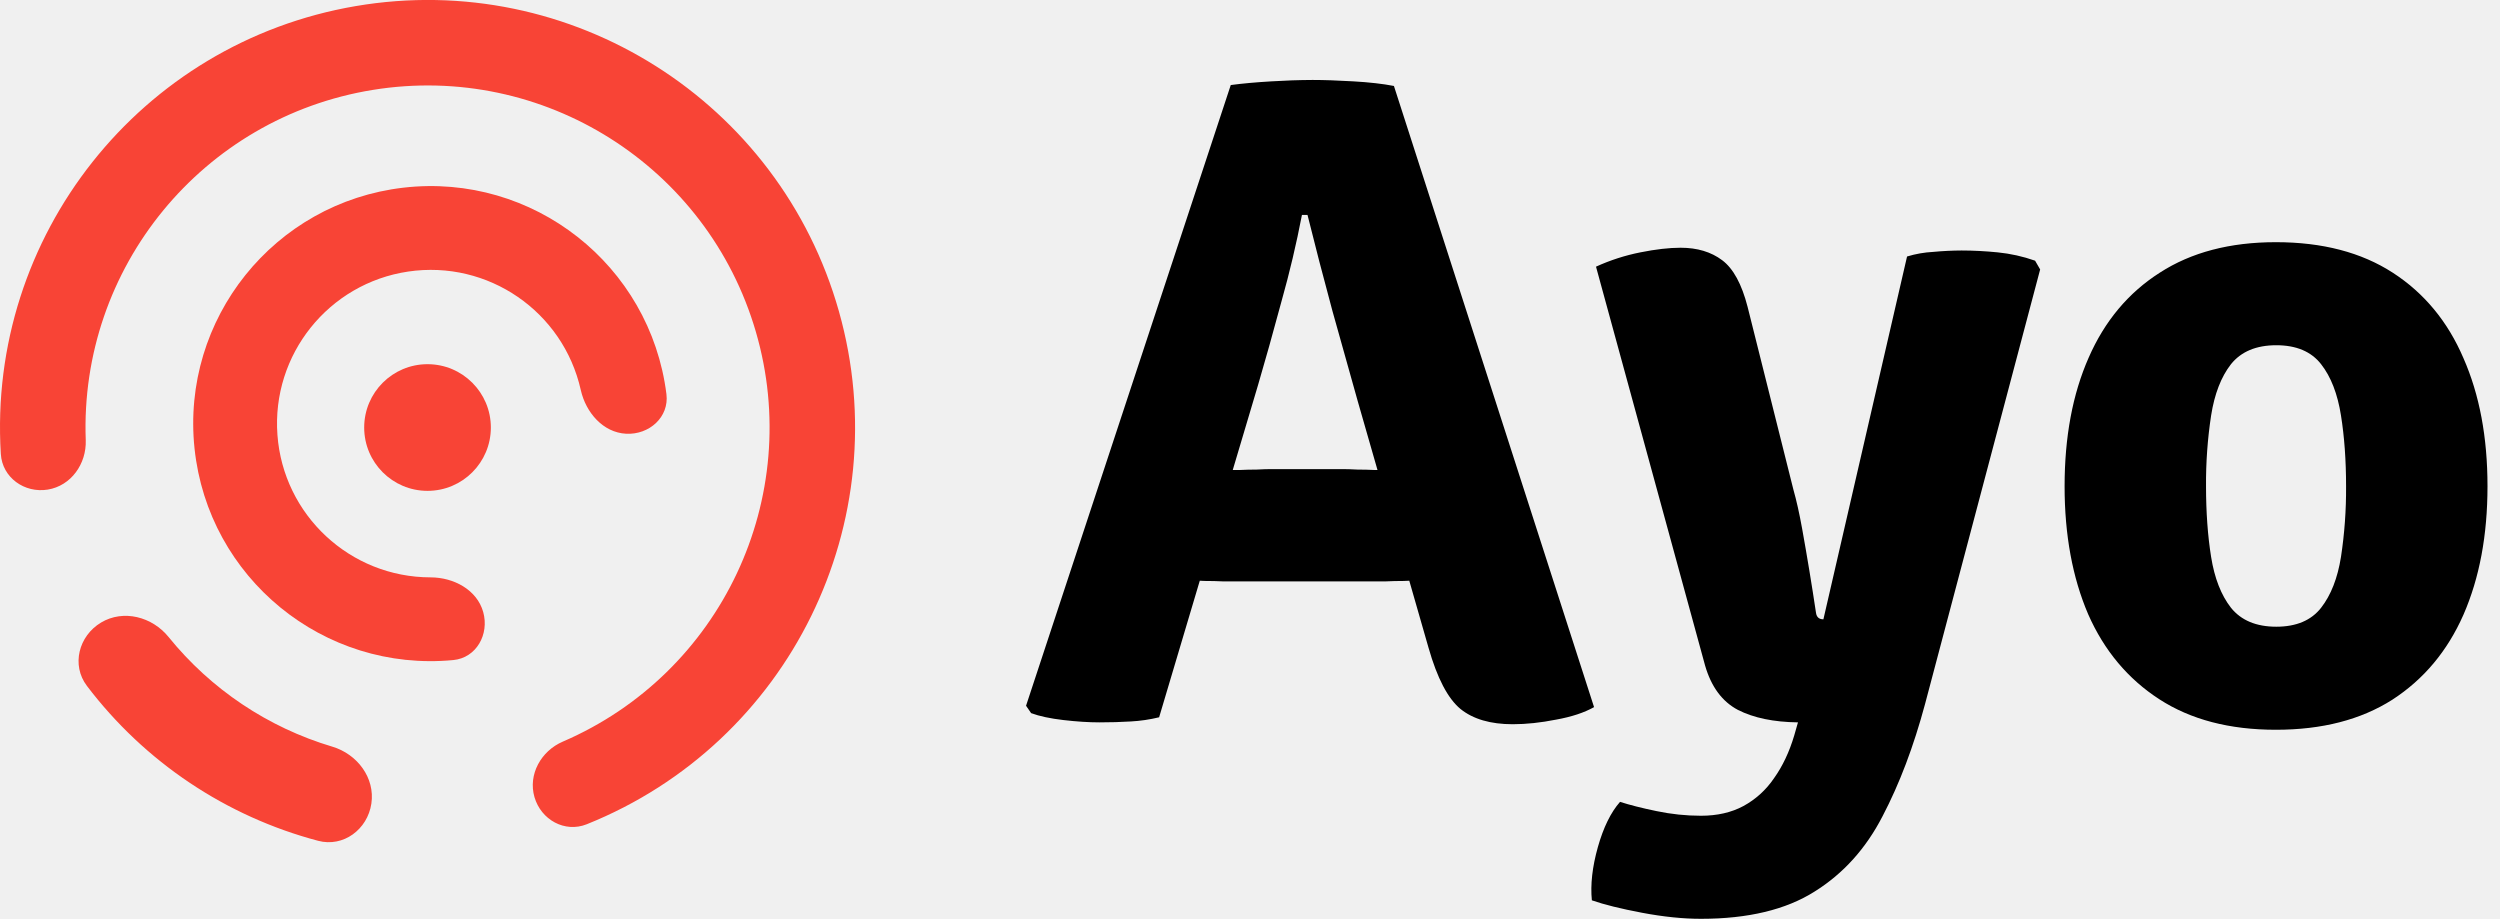
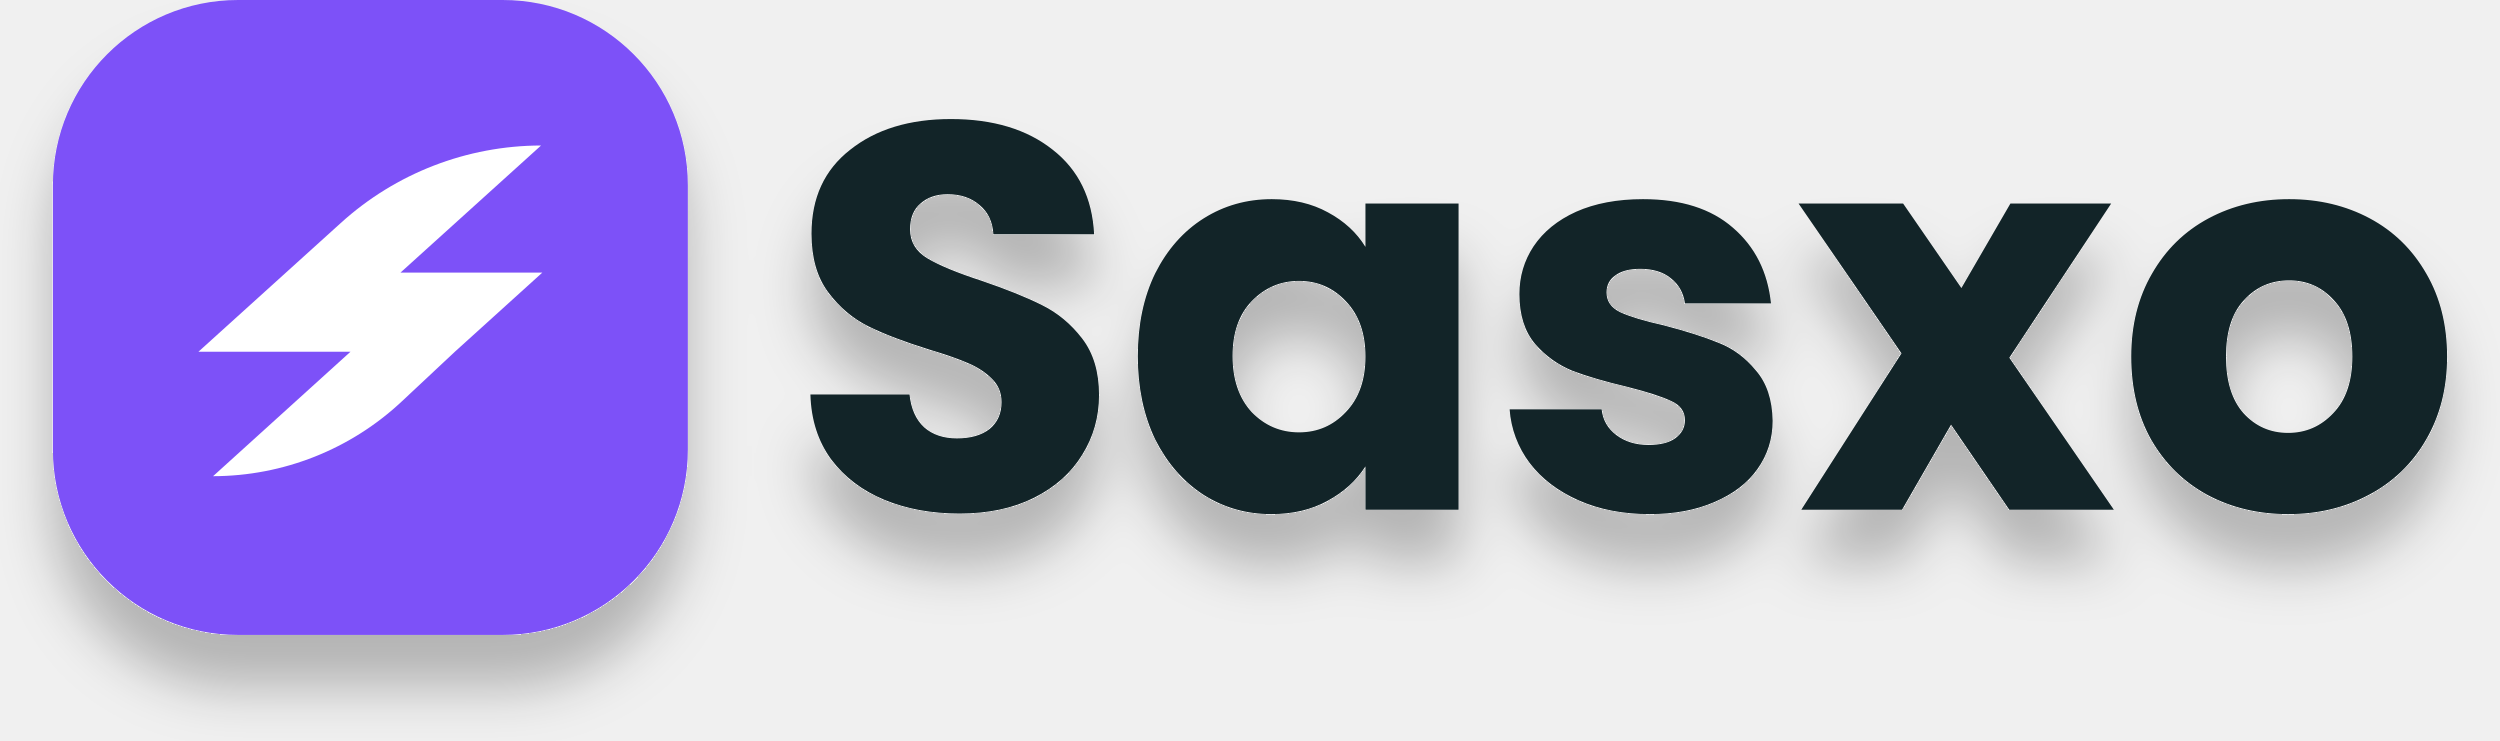
- <svg xmlns="http://www.w3.org/2000/svg" width="117" height="43" fill="none">
-   <path d="M57.6 3.98c.534-.072 1.169-.13 1.904-.173a33.322 33.322 0 011.925-.065c.534 0 1.168.022 1.904.065.75.043 1.384.115 1.903.216l9.366 29.07c-.462.26-1.053.455-1.774.585-.721.144-1.399.216-2.033.216-1.038 0-1.853-.238-2.444-.714-.592-.49-1.09-1.442-1.493-2.855l-3.31-11.529c-.345-1.225-.742-2.639-1.189-4.24-.433-1.6-.822-3.1-1.168-4.498h-.26a48.553 48.553 0 01-.951 4.023c-.404 1.5-.772 2.812-1.103 3.937l-4.63 15.551a7.24 7.24 0 01-1.319.195c-.475.029-.966.043-1.47.043-.505 0-1.067-.036-1.687-.108-.62-.072-1.125-.18-1.514-.324l-.238-.346L57.6 3.979zm.39 23.23h-.736a17.347 17.347 0 00-.865-.021 13.841 13.841 0 00-.714-.022h-3.439l2.034-5.17h3.72c.274-.014.548-.021.822-.021.274-.015.505-.022.692-.022h3.31c.201 0 .44.007.713.022.274 0 .548.007.822.021h3.828l1.666 5.17h-3.418c-.201 0-.447.007-.735.022-.288 0-.577.007-.865.021H57.99z" fill="#000" />
-   <path d="M90.094 32.942c-.534 1.99-1.197 3.742-1.99 5.256-.779 1.514-1.839 2.69-3.18 3.526-1.341.85-3.115 1.276-5.32 1.276-.837 0-1.753-.094-2.748-.281-.995-.188-1.78-.382-2.357-.584-.073-.736.021-1.565.28-2.488.26-.922.606-1.629 1.039-2.12.447.145 1.017.29 1.709.433.692.145 1.384.217 2.076.217.764 0 1.428-.152 1.99-.455a4.08 4.08 0 001.428-1.297c.403-.563.72-1.233.951-2.012l.173-.606c-1.139-.014-2.076-.209-2.811-.584-.736-.389-1.248-1.081-1.536-2.076L74.693 12.48a9.441 9.441 0 012.077-.67c.72-.144 1.348-.216 1.881-.216.78 0 1.428.194 1.947.584.52.389.916 1.117 1.19 2.184l2.141 8.544c.144.505.281 1.117.411 1.838a134.053 134.053 0 01.649 3.937c.029.202.144.303.346.303l3.915-16.98a5.1 5.1 0 011.233-.216 14.67 14.67 0 011.32-.065c.547 0 1.11.03 1.687.087a7.483 7.483 0 011.752.39l.237.41-5.385 20.332zm26.321-10.187c0 2.292-.375 4.297-1.125 6.013-.75 1.701-1.86 3.028-3.331 3.98-1.471.937-3.288 1.405-5.451 1.405s-3.98-.475-5.45-1.427c-1.471-.952-2.582-2.278-3.332-3.98-.735-1.716-1.103-3.713-1.103-5.991 0-2.308.375-4.312 1.125-6.014.75-1.716 1.86-3.042 3.331-3.98 1.471-.951 3.281-1.427 5.429-1.427 2.178 0 4.002.476 5.473 1.428 1.47.951 2.574 2.285 3.309 4.001.75 1.702 1.125 3.699 1.125 5.991zm-13.173 0c0 1.21.079 2.314.238 3.309.159.995.469 1.788.93 2.38.476.59 1.183.886 2.12.886s1.637-.296 2.098-.887c.461-.591.771-1.384.93-2.38a21.04 21.04 0 00.238-3.308c0-1.212-.079-2.315-.238-3.31-.159-1.01-.469-1.81-.93-2.4-.461-.592-1.161-.888-2.098-.888-.937 0-1.644.296-2.12.887-.461.591-.771 1.392-.93 2.401a21.063 21.063 0 00-.238 3.31z" fill="#000" />
-   <path d="M25.013 37.305c.307 1.061 1.421 1.682 2.447 1.27A20.007 20.007 0 10.039 21.248c.068 1.103 1.107 1.843 2.198 1.665 1.09-.178 1.816-1.208 1.776-2.312a16.006 16.006 0 1122.326 14.107c-1.015.437-1.633 1.535-1.326 2.597zM4.73 29.135c-1.049.626-1.4 1.993-.662 2.965a20.007 20.007 0 0010.822 7.25c1.18.312 2.31-.533 2.49-1.74.18-1.208-.66-2.318-1.83-2.667a15.586 15.586 0 01-7.659-5.13c-.768-.95-2.114-1.304-3.162-.678z" fill="#F84436" />
-   <path d="M29.303 20.299c1.081.056 2.02-.78 1.886-1.855a11.116 11.116 0 10-9.974 12.447c1.078-.103 1.69-1.202 1.4-2.245-.29-1.043-1.38-1.624-2.462-1.625a7.195 7.195 0 117.027-8.77c.238 1.056 1.042 1.992 2.123 2.048z" fill="#F84436" />
-   <path d="M22.972 20.008a2.964 2.964 0 11-5.928 0 2.964 2.964 0 015.928 0z" fill="#F84436" />
+ <svg xmlns="http://www.w3.org/2000/svg" width="189" height="56" fill="none">
+   <g filter="url(#filter0_d_0_1523)">
+     <path d="M72.547 38.825c-2.113 0-4.007-.346-5.681-1.037-1.674-.691-3.02-1.714-4.035-3.07-.988-1.355-1.51-2.986-1.564-4.894h7.493c.11 1.078.48 1.908 1.111 2.489.631.553 1.455.83 2.47.83 1.043 0 1.867-.236 2.47-.706.604-.498.906-1.175.906-2.033 0-.719-.247-1.313-.74-1.783-.467-.47-1.058-.857-1.771-1.162-.686-.304-1.674-.65-2.964-1.037-1.867-.58-3.39-1.161-4.57-1.742-1.18-.58-2.196-1.438-3.047-2.572-.85-1.134-1.276-2.613-1.276-4.438 0-2.71.974-4.826 2.923-6.347C66.221 9.774 68.76 9 71.888 9c3.184 0 5.75.774 7.7 2.323 1.948 1.521 2.99 3.65 3.128 6.388H75.1c-.055-.94-.398-1.673-1.03-2.198-.63-.553-1.44-.83-2.428-.83-.851 0-1.537.235-2.059.705-.522.443-.782 1.092-.782 1.95 0 .94.439 1.673 1.317 2.198.879.526 2.25 1.093 4.117 1.701 1.867.636 3.376 1.245 4.529 1.825 1.18.581 2.196 1.424 3.046 2.53.851 1.107 1.277 2.531 1.277 4.273 0 1.66-.426 3.167-1.277 4.522-.823 1.355-2.03 2.433-3.623 3.235-1.591.802-3.471 1.203-5.64 1.203zM86.02 26.92c0-2.378.438-4.466 1.317-6.264.906-1.797 2.127-3.18 3.664-4.148 1.537-.968 3.252-1.452 5.146-1.452 1.62 0 3.033.332 4.241.996 1.235.664 2.181 1.535 2.84 2.613v-3.277h7.04v23.147h-7.04v-3.277c-.686 1.078-1.647 1.95-2.882 2.613-1.207.664-2.62.996-4.24.996-1.866 0-3.568-.484-5.105-1.452-1.537-.996-2.758-2.392-3.664-4.19-.879-1.825-1.318-3.927-1.318-6.305zm17.208.041c0-1.77-.494-3.166-1.482-4.19-.961-1.022-2.14-1.534-3.54-1.534s-2.594.512-3.582 1.535c-.96.995-1.441 2.378-1.441 4.148 0 1.77.48 3.18 1.44 4.231.989 1.023 2.183 1.535 3.582 1.535 1.4 0 2.58-.512 3.541-1.535.988-1.023 1.482-2.42 1.482-4.19zm21.479 11.906c-2.004 0-3.788-.346-5.352-1.037-1.565-.692-2.8-1.632-3.705-2.821a7.616 7.616 0 01-1.524-4.065h6.958c.082.802.453 1.452 1.111 1.95.659.497 1.469.746 2.429.746.879 0 1.551-.166 2.018-.498.494-.36.741-.816.741-1.369 0-.663-.343-1.147-1.029-1.451-.687-.332-1.798-.692-3.335-1.079-1.647-.387-3.019-.788-4.117-1.203a7.393 7.393 0 01-2.841-2.033c-.796-.94-1.194-2.198-1.194-3.774 0-1.328.357-2.53 1.071-3.61.741-1.106 1.811-1.977 3.211-2.613 1.427-.636 3.115-.954 5.064-.954 2.882 0 5.146.72 6.793 2.157 1.674 1.438 2.635 3.346 2.882 5.725h-6.505c-.11-.802-.467-1.438-1.071-1.908-.576-.47-1.344-.706-2.305-.706-.823 0-1.455.166-1.894.498-.439.304-.659.733-.659 1.286 0 .664.344 1.162 1.03 1.494.713.331 1.811.663 3.293.995 1.702.442 3.088.885 4.158 1.327 1.071.415 2.004 1.107 2.8 2.075.823.94 1.249 2.212 1.276 3.816 0 1.355-.384 2.572-1.153 3.65-.741 1.051-1.825 1.88-3.252 2.49-1.4.608-3.033.912-4.899.912zm27.197-.332l-4.405-6.43-3.705 6.43h-7.617l7.576-11.822-7.781-11.325h7.904l4.405 6.388 3.706-6.388h7.616l-7.699 11.656 7.905 11.49h-7.905zm21.075.332c-2.251 0-4.282-.484-6.094-1.452-1.784-.968-3.197-2.35-4.24-4.148-1.016-1.798-1.523-3.9-1.523-6.306 0-2.378.521-4.466 1.564-6.263 1.043-1.825 2.47-3.222 4.282-4.19 1.811-.968 3.842-1.452 6.093-1.452 2.25 0 4.281.484 6.093 1.452 1.811.968 3.239 2.365 4.282 4.19 1.043 1.797 1.564 3.885 1.564 6.264 0 2.378-.535 4.48-1.606 6.305a10.62 10.62 0 01-4.322 4.148c-1.812.968-3.843 1.452-6.093 1.452zm0-6.14c1.344 0 2.483-.497 3.417-1.493.96-.996 1.441-2.42 1.441-4.273 0-1.852-.467-3.277-1.4-4.272-.906-.996-2.031-1.493-3.376-1.493-1.372 0-2.511.497-3.417 1.493-.906.968-1.359 2.392-1.359 4.273 0 1.852.439 3.276 1.318 4.272.905.996 2.031 1.493 3.376 1.493z" fill="#122428" />
+     <rect x="4" width="48" height="48" rx="14" fill="#7D51F8" />
+     <path d="M30.277 20.608L40.904 11a22.588 22.588 0 00-15.14 5.858L15 26.592h11.495L16.108 36a20.903 20.903 0 0014.279-5.664l4-3.744L41 20.608H30.277z" fill="#fff" />
+   </g>
+   <defs>
+     <filter id="filter0_d_0_1523" x="0" y="0" width="189" height="56" filterUnits="userSpaceOnUse" color-interpolation-filters="sRGB">
+       <feFlood flood-opacity="0" result="BackgroundImageFix" />
+       <feColorMatrix in="SourceAlpha" values="0 0 0 0 0 0 0 0 0 0 0 0 0 0 0 0 0 0 127 0" result="hardAlpha" />
+       <feOffset dy="4" />
+       <feGaussianBlur stdDeviation="2" />
+       <feComposite in2="hardAlpha" operator="out" />
+       <feColorMatrix values="0 0 0 0 0 0 0 0 0 0 0 0 0 0 0 0 0 0 0.25 0" />
+       <feBlend in2="BackgroundImageFix" result="effect1_dropShadow_0_1523" />
+       <feBlend in="SourceGraphic" in2="effect1_dropShadow_0_1523" result="shape" />
+     </filter>
+   </defs>
</svg>
